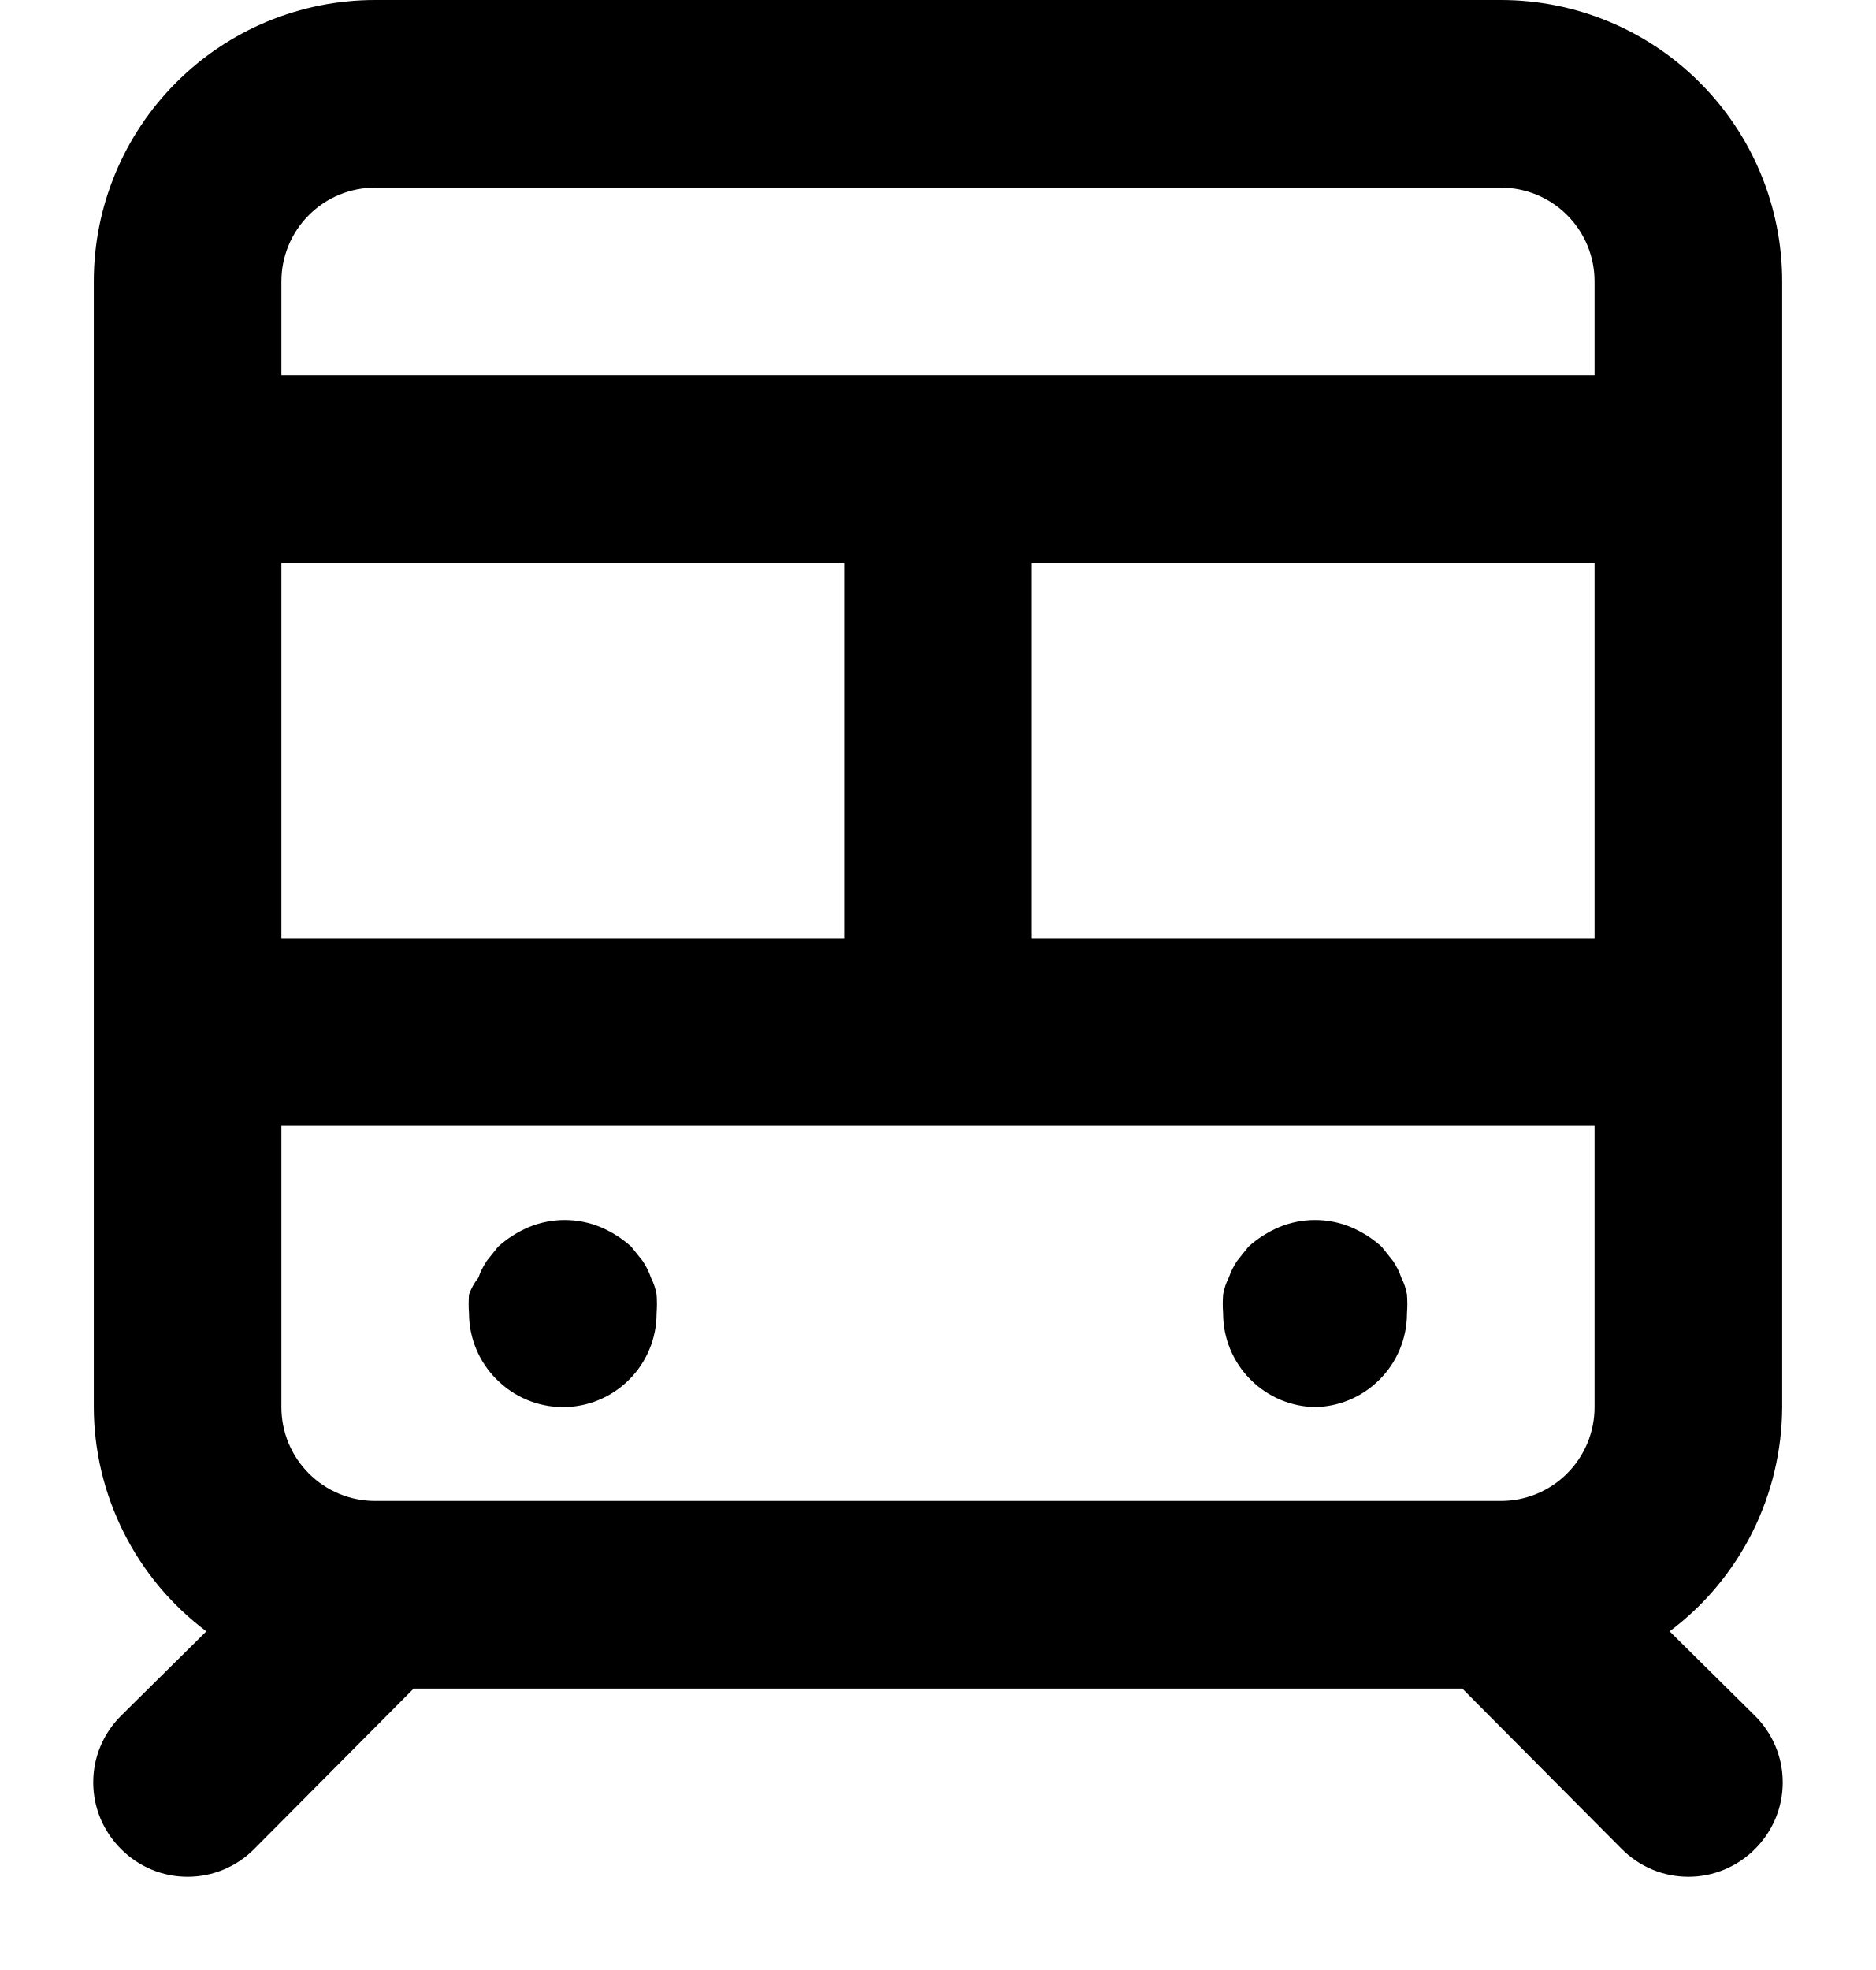
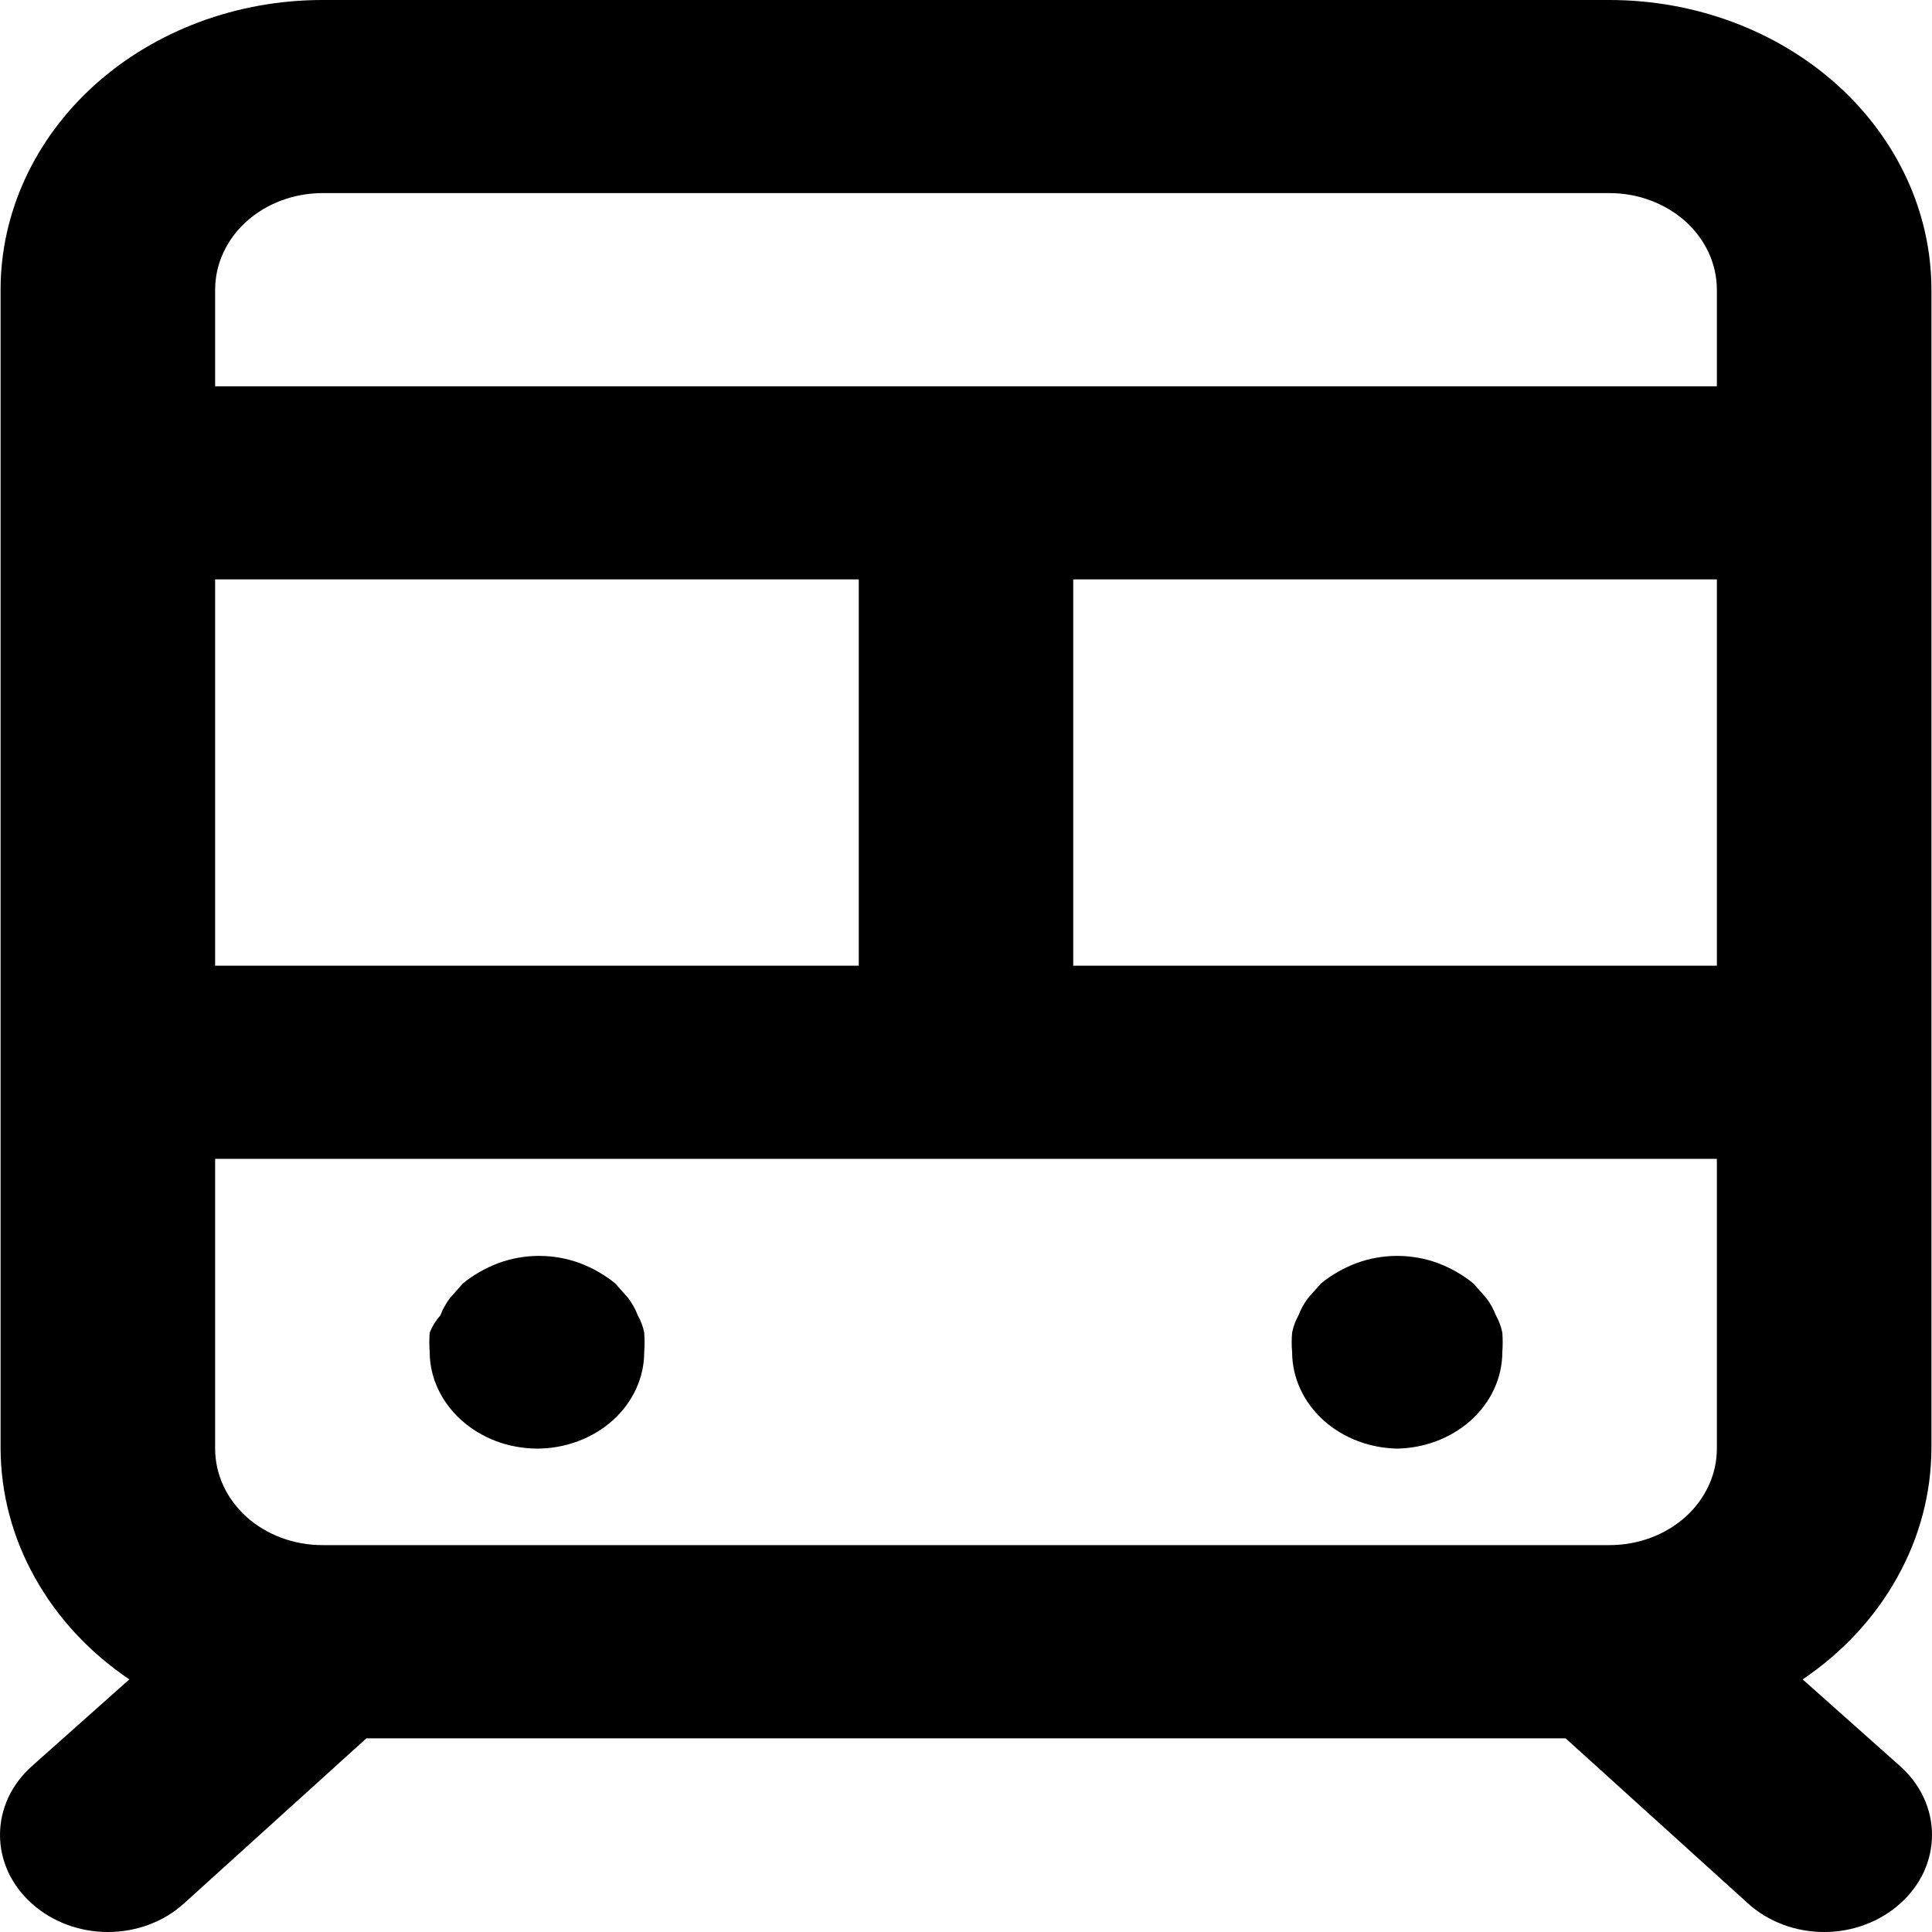
- <svg xmlns="http://www.w3.org/2000/svg" width="20" height="21" viewBox="0 0 20 21" fill="none">
-   <path d="M14 15C14.265 15 14.52 14.895 14.707 14.707C14.895 14.52 15 14.265 15 14C15.005 13.933 15.005 13.867 15 13.8C14.989 13.737 14.969 13.677 14.94 13.62C14.918 13.556 14.888 13.496 14.85 13.44L14.73 13.29C14.633 13.202 14.521 13.131 14.4 13.08C14.156 12.98 13.883 12.98 13.64 13.08C13.519 13.131 13.407 13.202 13.31 13.29L13.19 13.44C13.152 13.496 13.122 13.556 13.1 13.62C13.071 13.677 13.051 13.737 13.04 13.8C13.035 13.867 13.035 13.933 13.04 14C13.04 14.265 13.145 14.52 13.333 14.707C13.52 14.895 13.775 15 14.04 15H14ZM16 0H4C3.204 0 2.441 0.316 1.879 0.879C1.316 1.441 1 2.204 1 3V15C1.001 15.464 1.111 15.921 1.319 16.336C1.527 16.751 1.829 17.112 2.2 17.39L1.29 18.29C1.196 18.383 1.122 18.494 1.071 18.615C1.02 18.737 0.994 18.868 0.994 19C0.994 19.132 1.02 19.263 1.071 19.385C1.122 19.506 1.196 19.617 1.29 19.71C1.383 19.804 1.494 19.878 1.615 19.929C1.737 19.98 1.868 20.006 2 20.006C2.132 20.006 2.263 19.98 2.385 19.929C2.506 19.878 2.617 19.804 2.71 19.71L4.41 18H15.59L17.29 19.71C17.383 19.804 17.494 19.878 17.615 19.929C17.737 19.98 17.868 20.006 18 20.006C18.132 20.006 18.263 19.98 18.384 19.929C18.506 19.878 18.617 19.804 18.71 19.71C18.804 19.617 18.878 19.506 18.929 19.385C18.98 19.263 19.006 19.132 19.006 19C19.006 18.868 18.98 18.737 18.929 18.615C18.878 18.494 18.804 18.383 18.71 18.29L17.8 17.39C18.171 17.112 18.473 16.751 18.681 16.336C18.889 15.921 18.998 15.464 19 15V3C19 2.204 18.684 1.441 18.121 0.879C17.559 0.316 16.796 0 16 0ZM3 6H9V10H3V6ZM17 15C17 15.265 16.895 15.52 16.707 15.707C16.52 15.895 16.265 16 16 16H4C3.735 16 3.48 15.895 3.293 15.707C3.105 15.52 3 15.265 3 15V12H17V15ZM17 10H11V6H17V10ZM17 4H3V3C3 2.735 3.105 2.48 3.293 2.293C3.48 2.105 3.735 2 4 2H16C16.265 2 16.52 2.105 16.707 2.293C16.895 2.48 17 2.735 17 3V4ZM6 15C6.265 15 6.52 14.895 6.707 14.707C6.895 14.52 7 14.265 7 14C7.005 13.933 7.005 13.867 7 13.8C6.989 13.737 6.969 13.677 6.94 13.62C6.918 13.556 6.888 13.496 6.85 13.44L6.73 13.29C6.633 13.202 6.521 13.131 6.4 13.08C6.156 12.98 5.883 12.98 5.64 13.08C5.519 13.131 5.407 13.202 5.31 13.29L5.19 13.44C5.152 13.496 5.122 13.556 5.1 13.62C5.057 13.674 5.023 13.735 5 13.8C4.995 13.867 4.995 13.933 5 14C5.001 14.262 5.105 14.514 5.29 14.7C5.383 14.794 5.493 14.87 5.615 14.921C5.737 14.973 5.868 14.999 6 15Z" fill="black" />
+ <svg xmlns="http://www.w3.org/2000/svg" width="20" height="20" viewBox="0 0 20 20">
+   <path d="M14.442 14.996C14.736 14.996 15.018 14.89 15.227 14.703C15.435 14.515 15.552 14.261 15.552 13.996C15.557 13.929 15.557 13.863 15.552 13.796C15.54 13.733 15.517 13.673 15.485 13.616C15.461 13.552 15.427 13.492 15.385 13.436L15.252 13.286C15.144 13.198 15.02 13.127 14.886 13.076C14.615 12.976 14.312 12.976 14.042 13.076C13.907 13.127 13.783 13.198 13.675 13.286L13.542 13.436C13.5 13.492 13.466 13.552 13.442 13.616C13.41 13.673 13.388 13.733 13.376 13.796C13.37 13.863 13.37 13.929 13.376 13.996C13.376 14.261 13.493 14.515 13.701 14.703C13.909 14.89 14.191 14.996 14.486 14.996H14.442ZM16.662 0H3.338C2.454 0 1.607 0.316 0.982 0.878C0.357 1.441 0.006 2.204 0.006 2.999V14.996C0.008 15.46 0.129 15.917 0.361 16.331C0.592 16.746 0.927 17.107 1.339 17.385L0.328 18.285C0.224 18.378 0.142 18.488 0.085 18.61C0.029 18.732 0 18.863 0 18.994C0 19.127 0.029 19.257 0.085 19.379C0.142 19.501 0.224 19.611 0.328 19.704C0.432 19.798 0.554 19.872 0.69 19.923C0.825 19.974 0.97 20 1.117 20C1.263 20 1.409 19.974 1.544 19.923C1.679 19.872 1.802 19.798 1.905 19.704L3.793 17.995H16.207L18.095 19.704C18.198 19.798 18.321 19.872 18.456 19.923C18.591 19.974 18.737 20 18.883 20C19.03 20 19.175 19.974 19.31 19.923C19.445 19.872 19.568 19.798 19.672 19.704C19.776 19.611 19.858 19.501 19.915 19.379C19.971 19.257 20 19.127 20 18.994C20 18.863 19.971 18.732 19.915 18.61C19.858 18.488 19.776 18.378 19.672 18.285L18.661 17.385C19.073 17.107 19.408 16.746 19.639 16.331C19.871 15.917 19.992 15.46 19.994 14.996V2.999C19.994 2.204 19.643 1.441 19.018 0.878C18.393 0.316 17.546 0 16.662 0ZM2.227 5.998H8.89V9.997H2.227V5.998ZM17.773 14.996C17.773 15.261 17.656 15.515 17.448 15.703C17.239 15.89 16.957 15.995 16.662 15.995H3.338C3.043 15.995 2.761 15.89 2.552 15.703C2.344 15.515 2.227 15.261 2.227 14.996V11.996H17.773V14.996ZM17.773 9.997H11.11V5.998H17.773V9.997ZM17.773 3.999H2.227V2.999C2.227 2.734 2.344 2.48 2.552 2.292C2.761 2.105 3.043 1.999 3.338 1.999H16.662C16.957 1.999 17.239 2.105 17.448 2.292C17.656 2.48 17.773 2.734 17.773 2.999V3.999ZM5.558 14.996C5.853 14.996 6.135 14.89 6.344 14.703C6.552 14.515 6.669 14.261 6.669 13.996C6.674 13.929 6.674 13.863 6.669 13.796C6.657 13.733 6.634 13.673 6.602 13.616C6.578 13.552 6.544 13.492 6.502 13.436L6.369 13.286C6.261 13.198 6.137 13.127 6.003 13.076C5.732 12.976 5.429 12.976 5.159 13.076C5.024 13.127 4.9 13.198 4.792 13.286L4.659 13.436C4.617 13.492 4.583 13.552 4.559 13.616C4.511 13.67 4.474 13.731 4.448 13.796C4.443 13.863 4.443 13.929 4.448 13.996C4.449 14.258 4.565 14.509 4.77 14.696C4.873 14.79 4.996 14.865 5.131 14.917C5.266 14.968 5.412 14.995 5.558 14.996V14.996Z" />
</svg>
